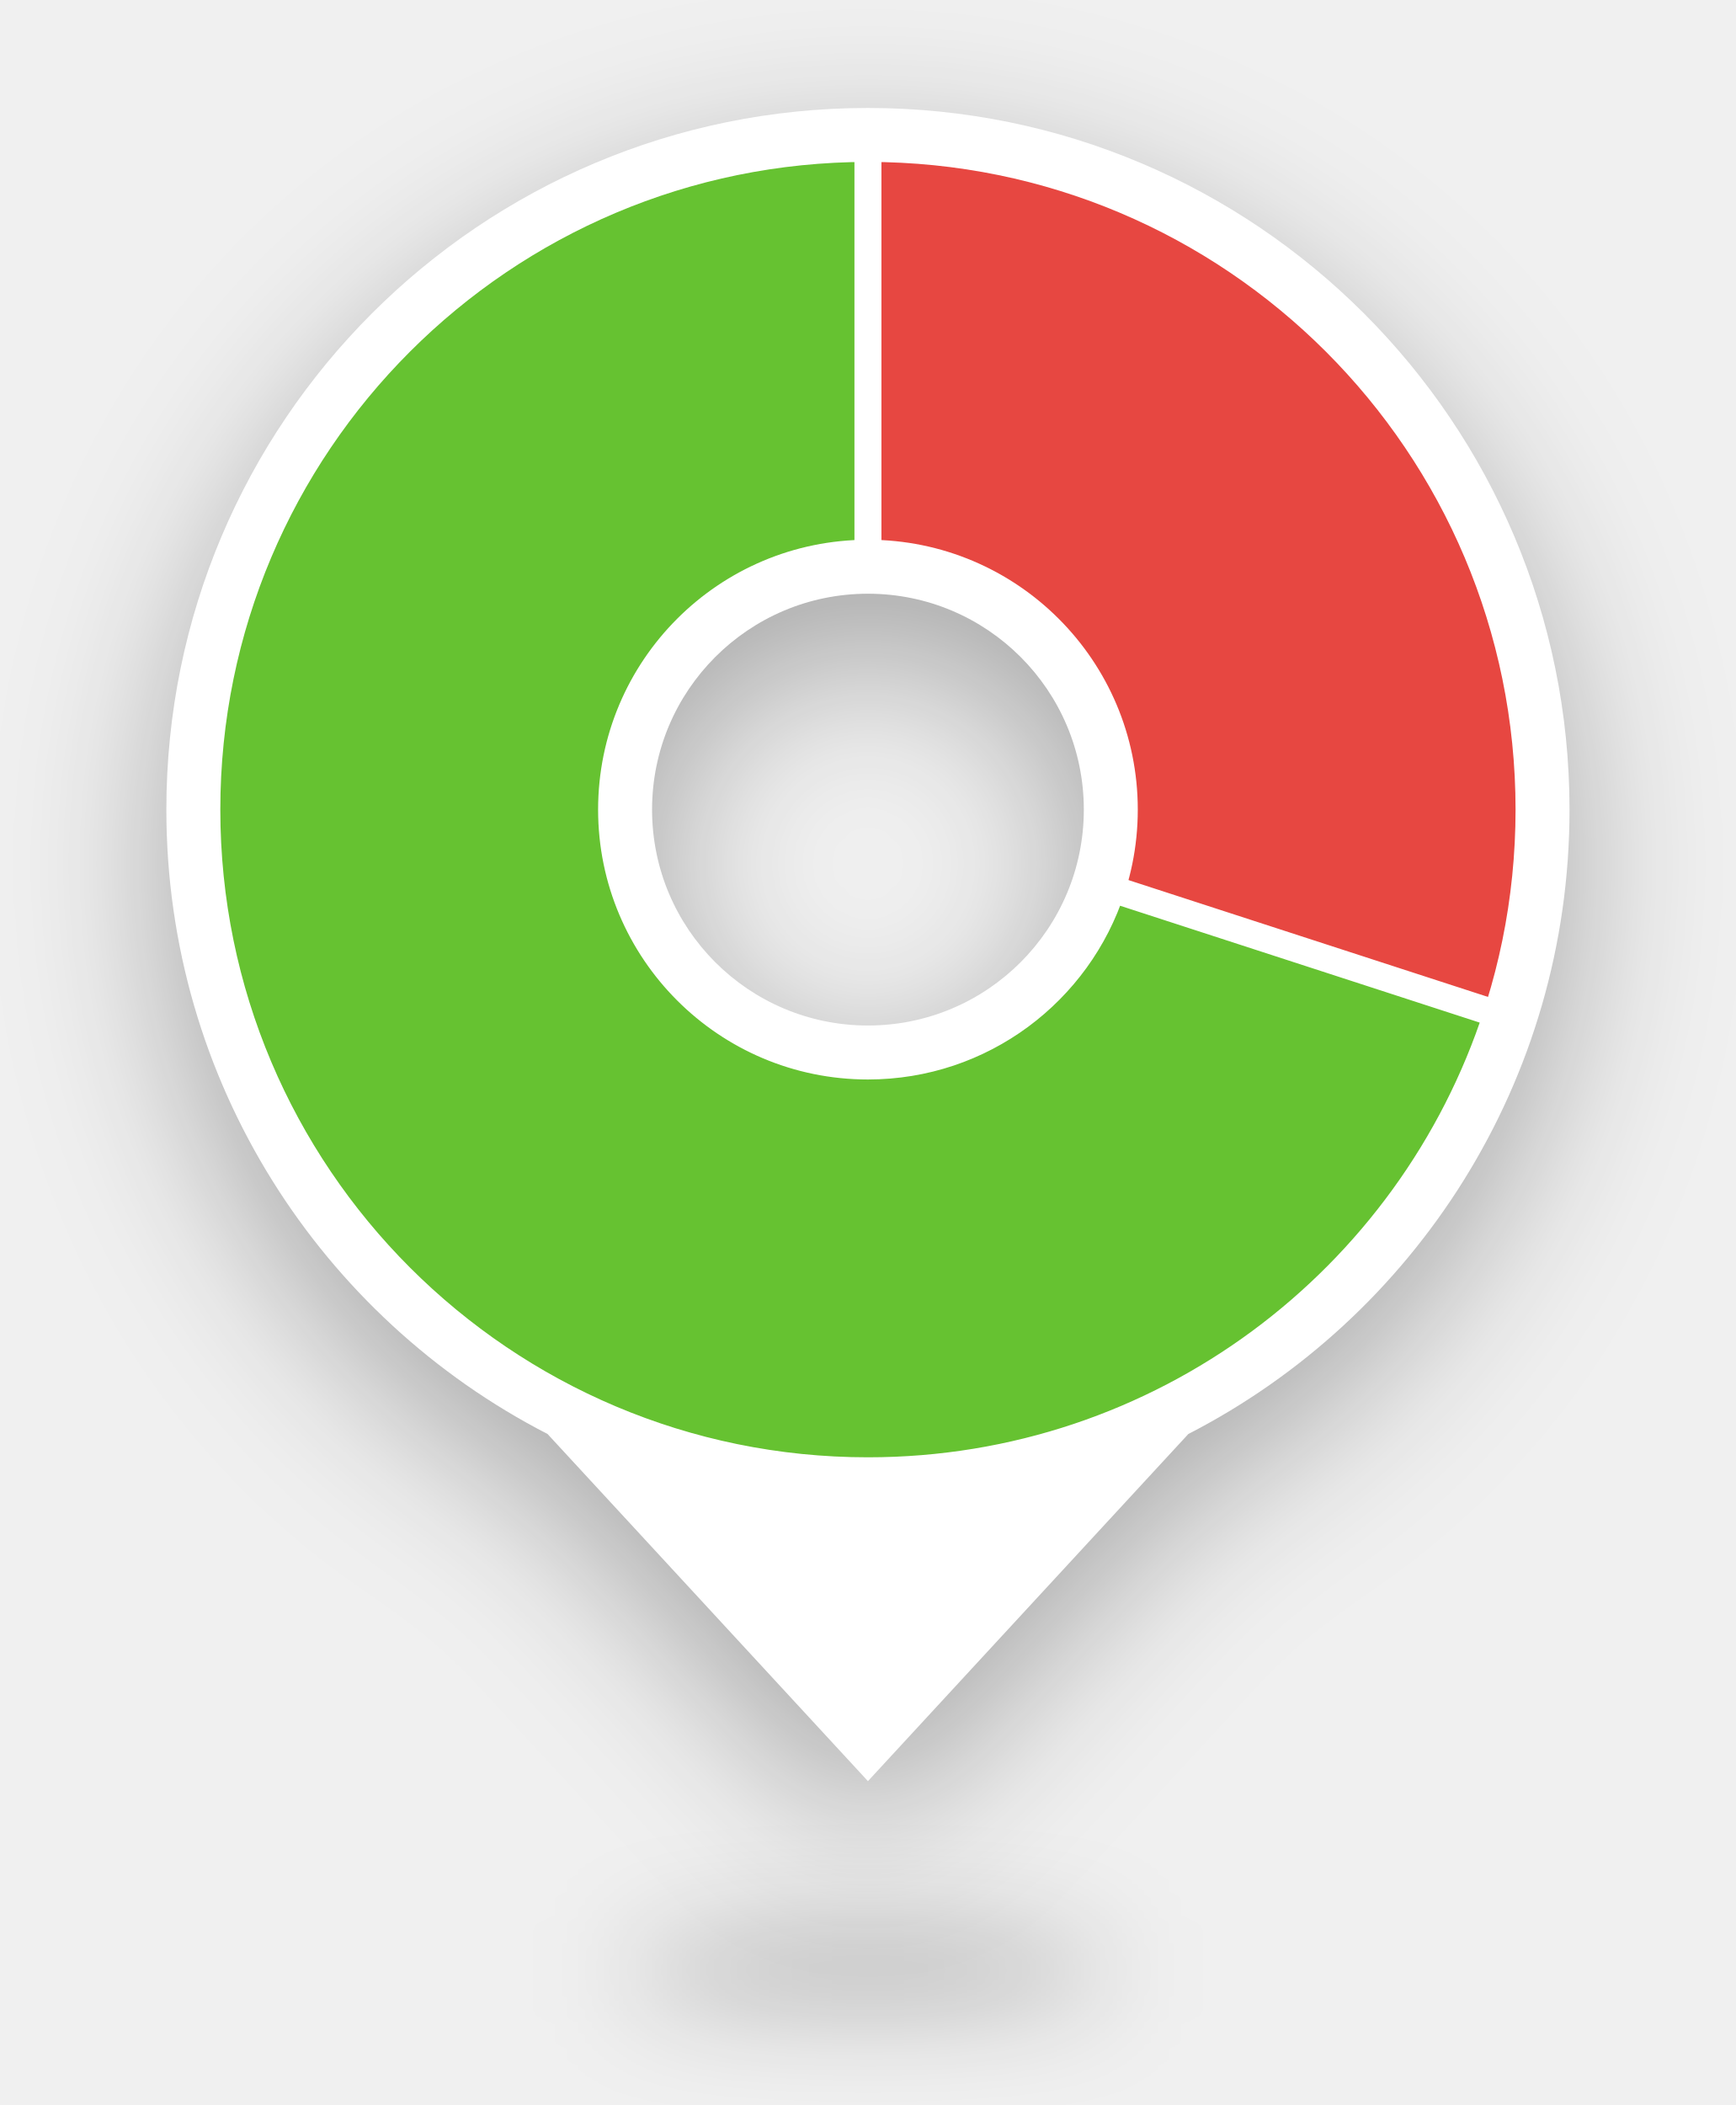
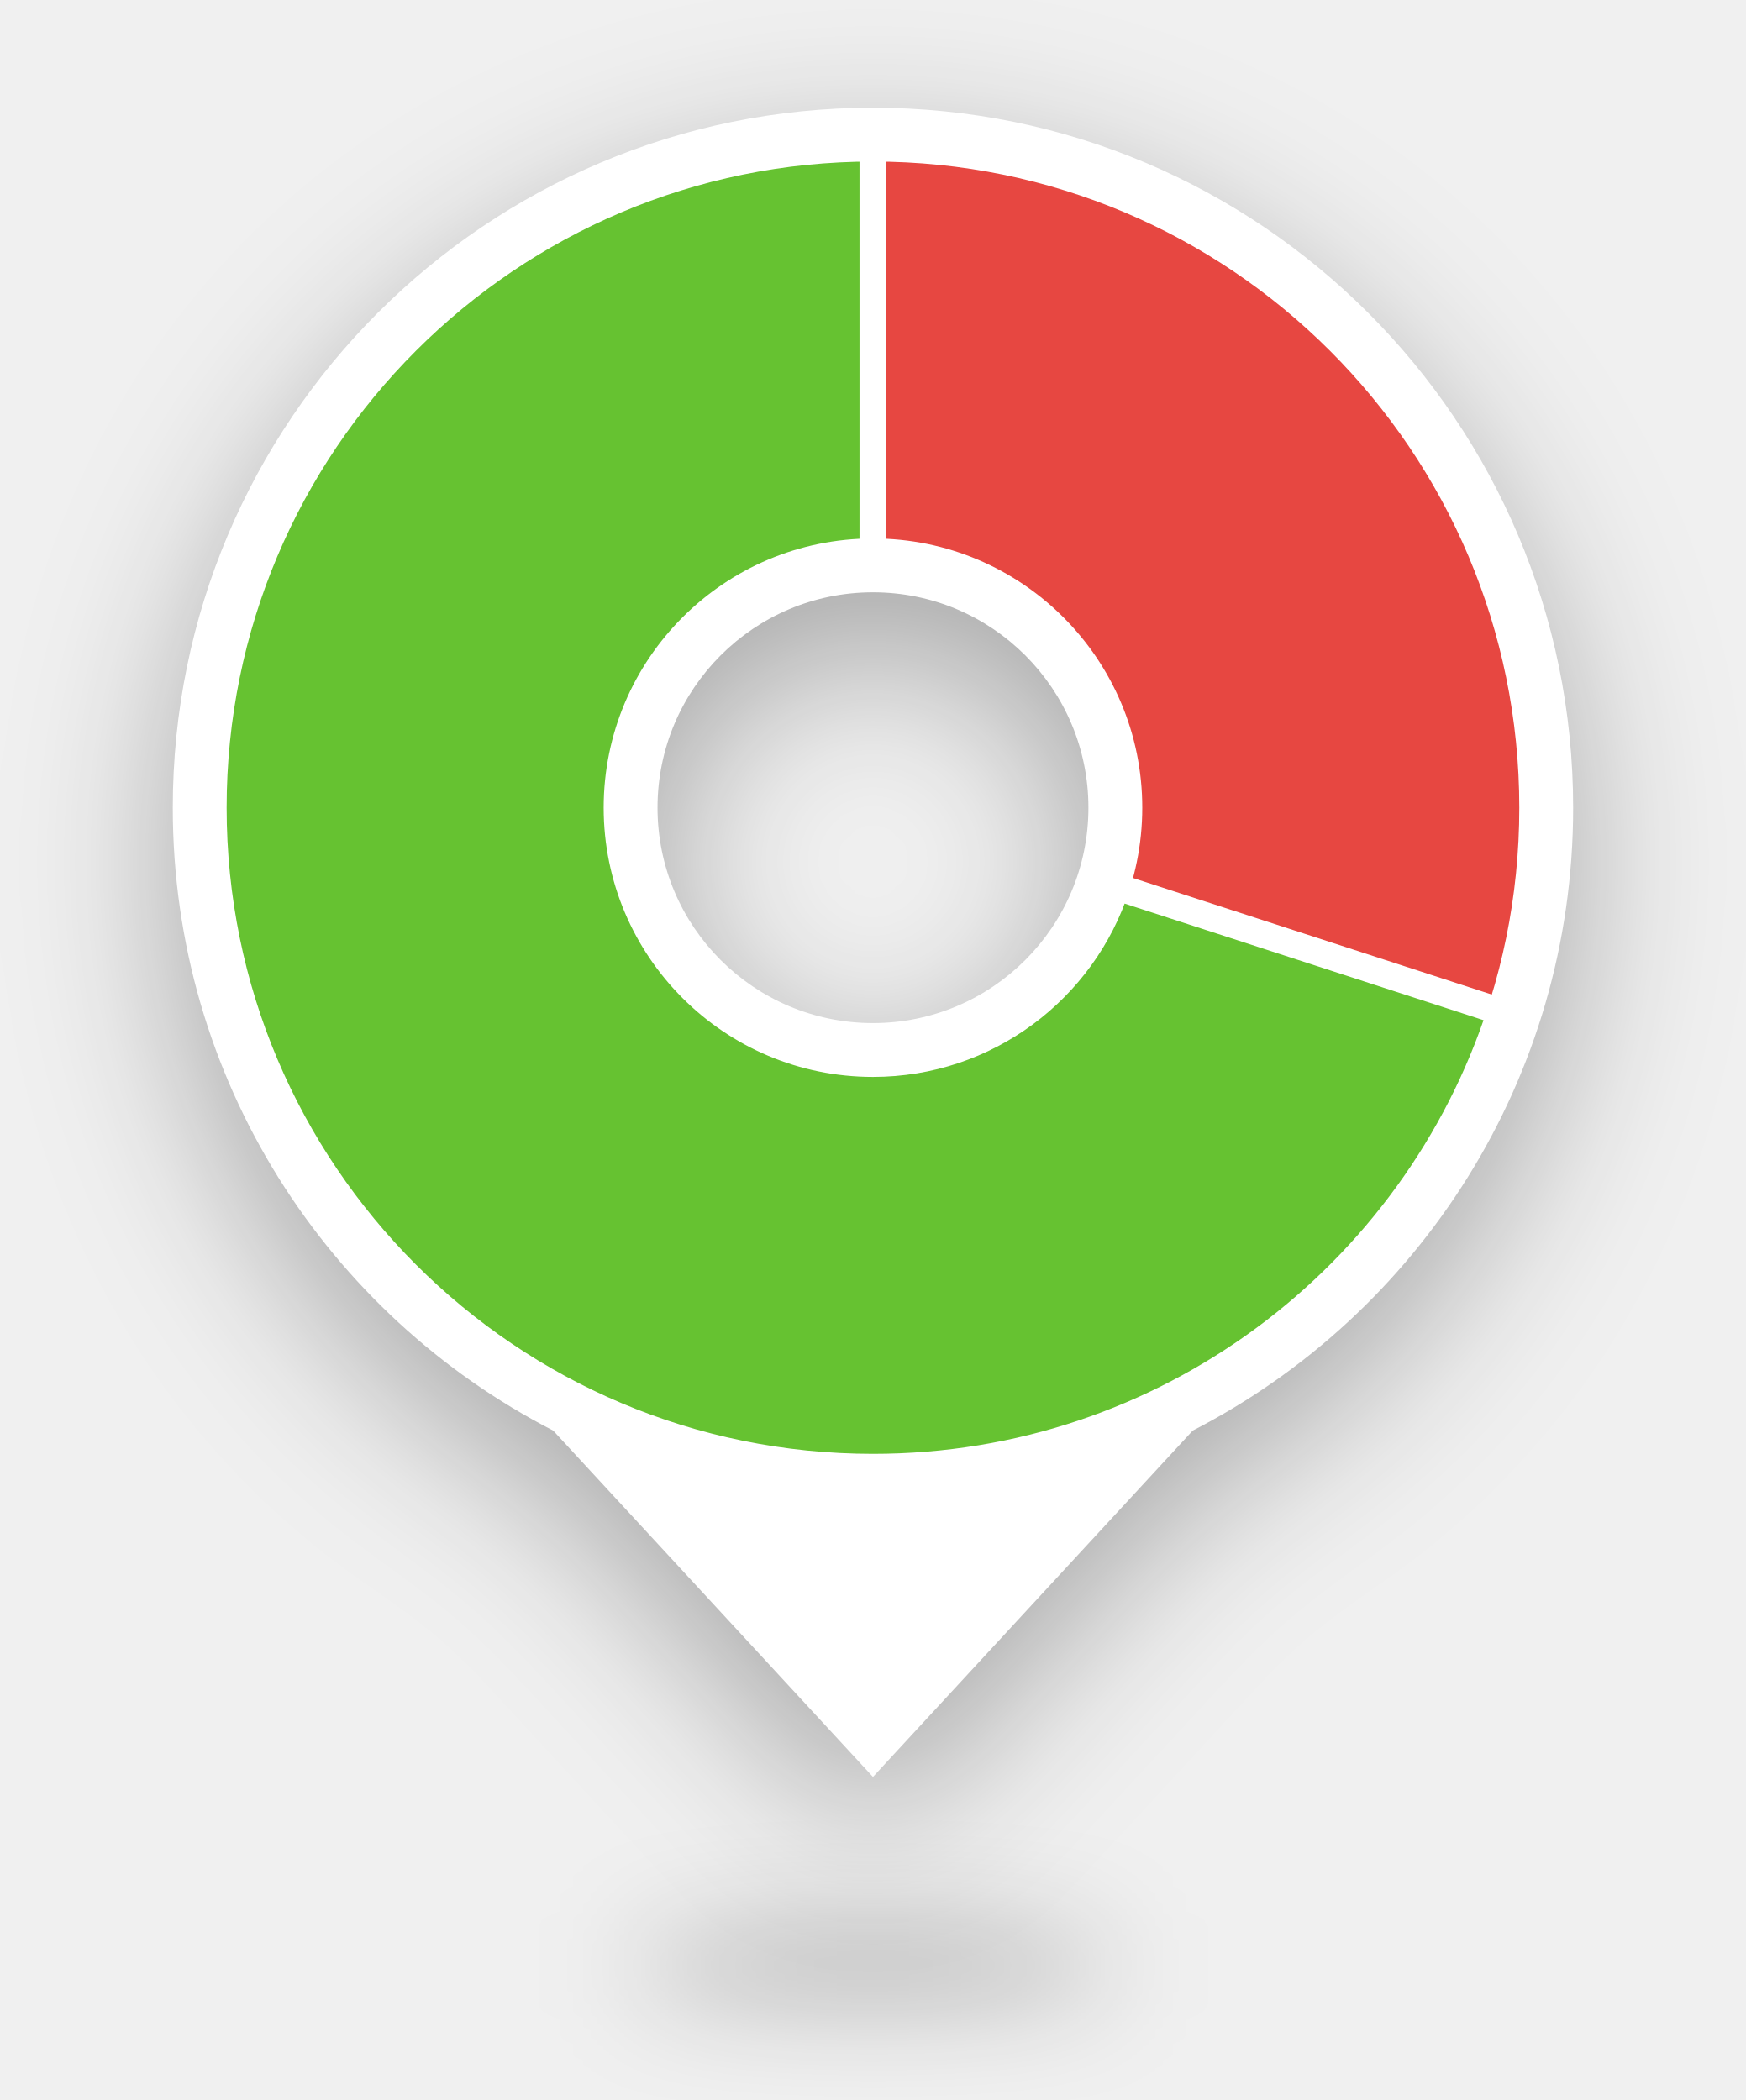
- <svg xmlns="http://www.w3.org/2000/svg" xmlns:xlink="http://www.w3.org/1999/xlink" width="40px" height="48.5px" viewBox="0 0 64 78" version="1.1">
+ <svg xmlns="http://www.w3.org/2000/svg" xmlns:xlink="http://www.w3.org/1999/xlink" width="32px" height="38.5px" viewBox="0 0 64 78" version="1.1">
  <defs>
    <filter x="-33.3%" y="-300.0%" width="166.7%" height="700.0%" filterUnits="objectBoundingBox" id="filter-1">
      <feGaussianBlur stdDeviation="2" in="SourceGraphic" />
    </filter>
    <path d="M14.126,49.136 C5.738,44.823 0,36.081 0,26 C0,11.641 11.641,0 26,0 C40.359,0 52,11.641 52,26 C52,36.081 46.262,44.823 37.874,49.136 L26,62 L14.126,49.136 Z M26,34 C30.418,34 34,30.418 34,26 C34,21.582 30.418,18 26,18 C21.582,18 18,21.582 18,26 C18,30.418 21.582,34 26,34 Z" id="path-2" />
    <filter x="-19.2%" y="-12.9%" width="138.5%" height="132.3%" filterUnits="objectBoundingBox" id="filter-3">
      <feOffset dx="0" dy="2" in="SourceAlpha" result="shadowOffsetOuter1" />
      <feGaussianBlur stdDeviation="3" in="shadowOffsetOuter1" result="shadowBlurOuter1" />
      <feColorMatrix values="0 0 0 0 0   0 0 0 0 0   0 0 0 0 0  0 0 0 0.3 0" type="matrix" in="shadowBlurOuter1" />
    </filter>
  </defs>
  <g id="其它" stroke="none" stroke-width="1" fill="none" fill-rule="evenodd">
    <g id="人保地图" transform="translate(-381, -702)">
      <g id="分组" transform="translate(159, 558)">
        <g id="30" transform="translate(228, 148)">
          <ellipse id="椭圆形-copy-8" fill-opacity="0.35" fill="#000000" filter="url(#filter-1)" cx="26" cy="69" rx="9" ry="1" />
          <g id="合并形状">
            <use fill="black" fill-opacity="1" filter="url(#filter-3)" xlink:href="#path-2" />
            <use fill="#FFFFFF" fill-rule="evenodd" xlink:href="#path-2" />
          </g>
          <path d="M26,50 C12.745,50 2,39.255 2,26 C2,12.745 12.745,2 26,2 C39.255,2 50,12.745 50,26 C50,39.255 39.255,50 26,50 Z M26,36 C31.523,36 36,31.523 36,26 C36,20.477 31.523,16 26,16 C20.477,16 16,20.477 16,26 C16,31.523 20.477,36 26,36 Z" id="椭圆形" fill="#E74741" fill-rule="nonzero" />
          <path d="M26,1.5 L26,16.5 C20.753,16.5 16.5,20.753 16.5,26 C16.5,31.247 20.753,35.5 26,35.5 C30.222,35.5 33.801,32.746 35.037,28.936 L49.307,33.573 C46.117,43.398 36.888,50.5 26,50.5 C12.469,50.5 1.5,39.531 1.5,26 C1.5,12.469 12.469,1.5 26,1.5 Z" id="合并形状" stroke="#FFFFFF" fill="#66C231" fill-rule="nonzero" />
        </g>
      </g>
    </g>
  </g>
</svg>
